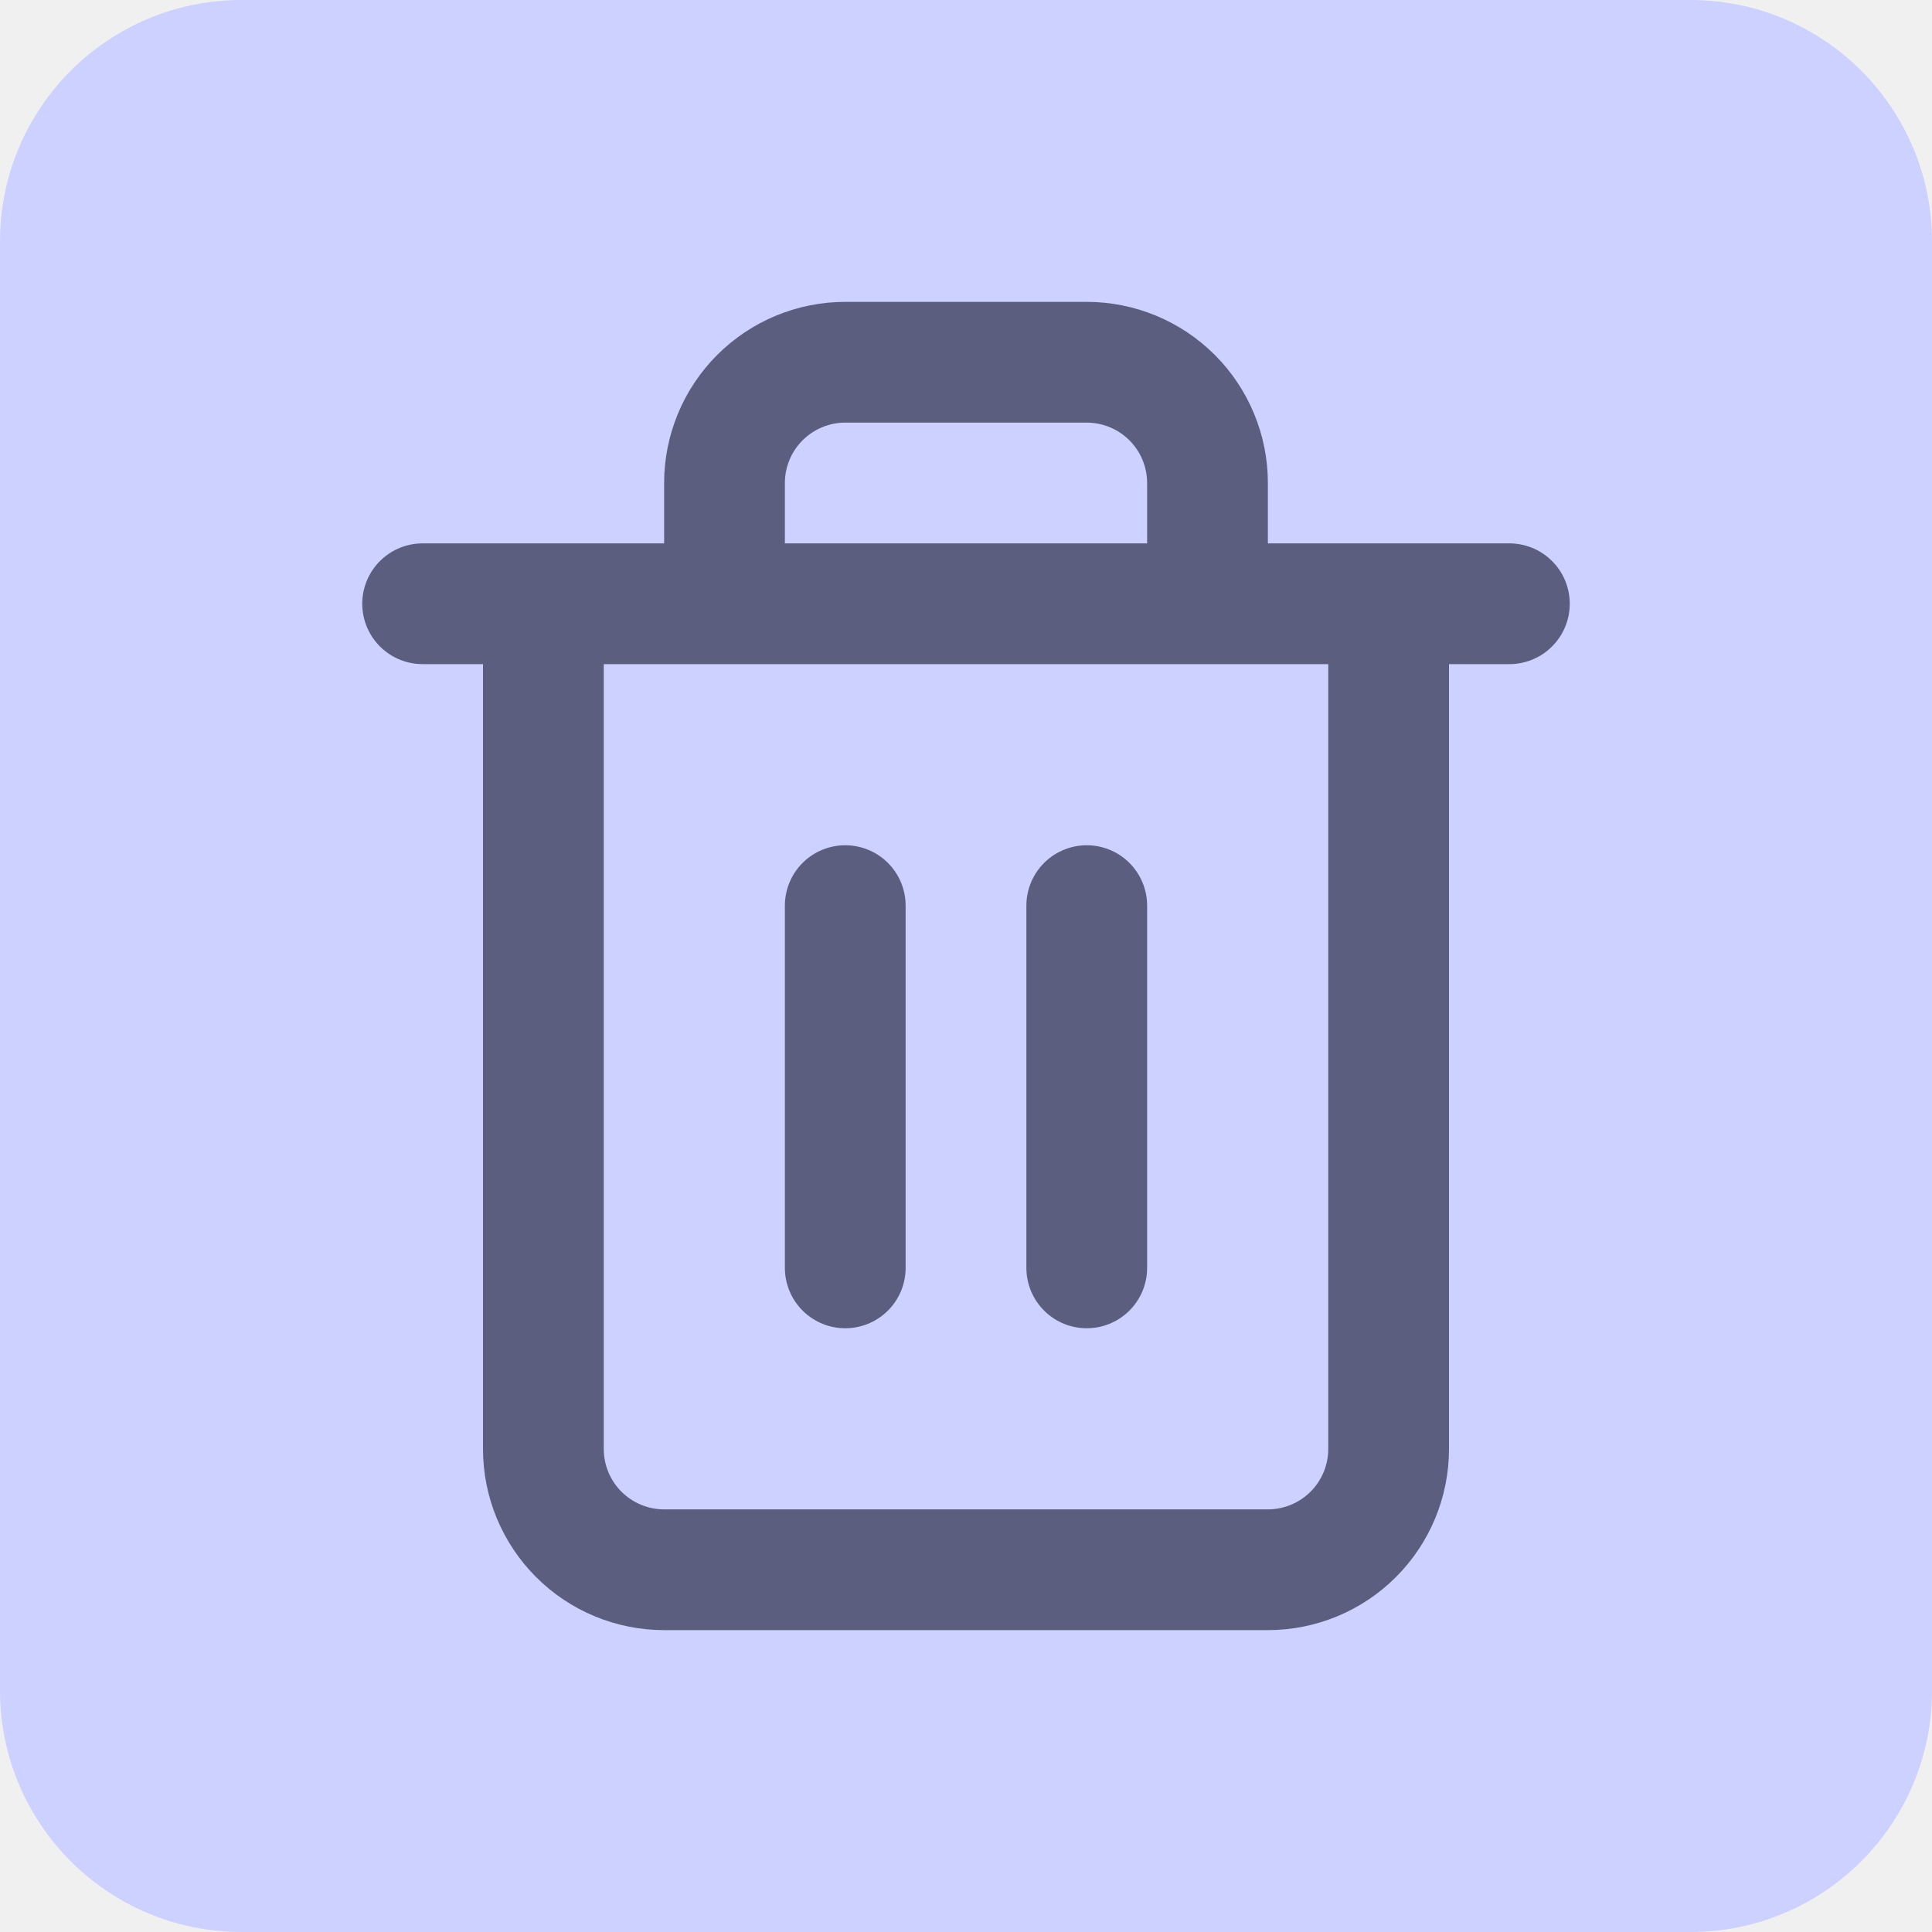
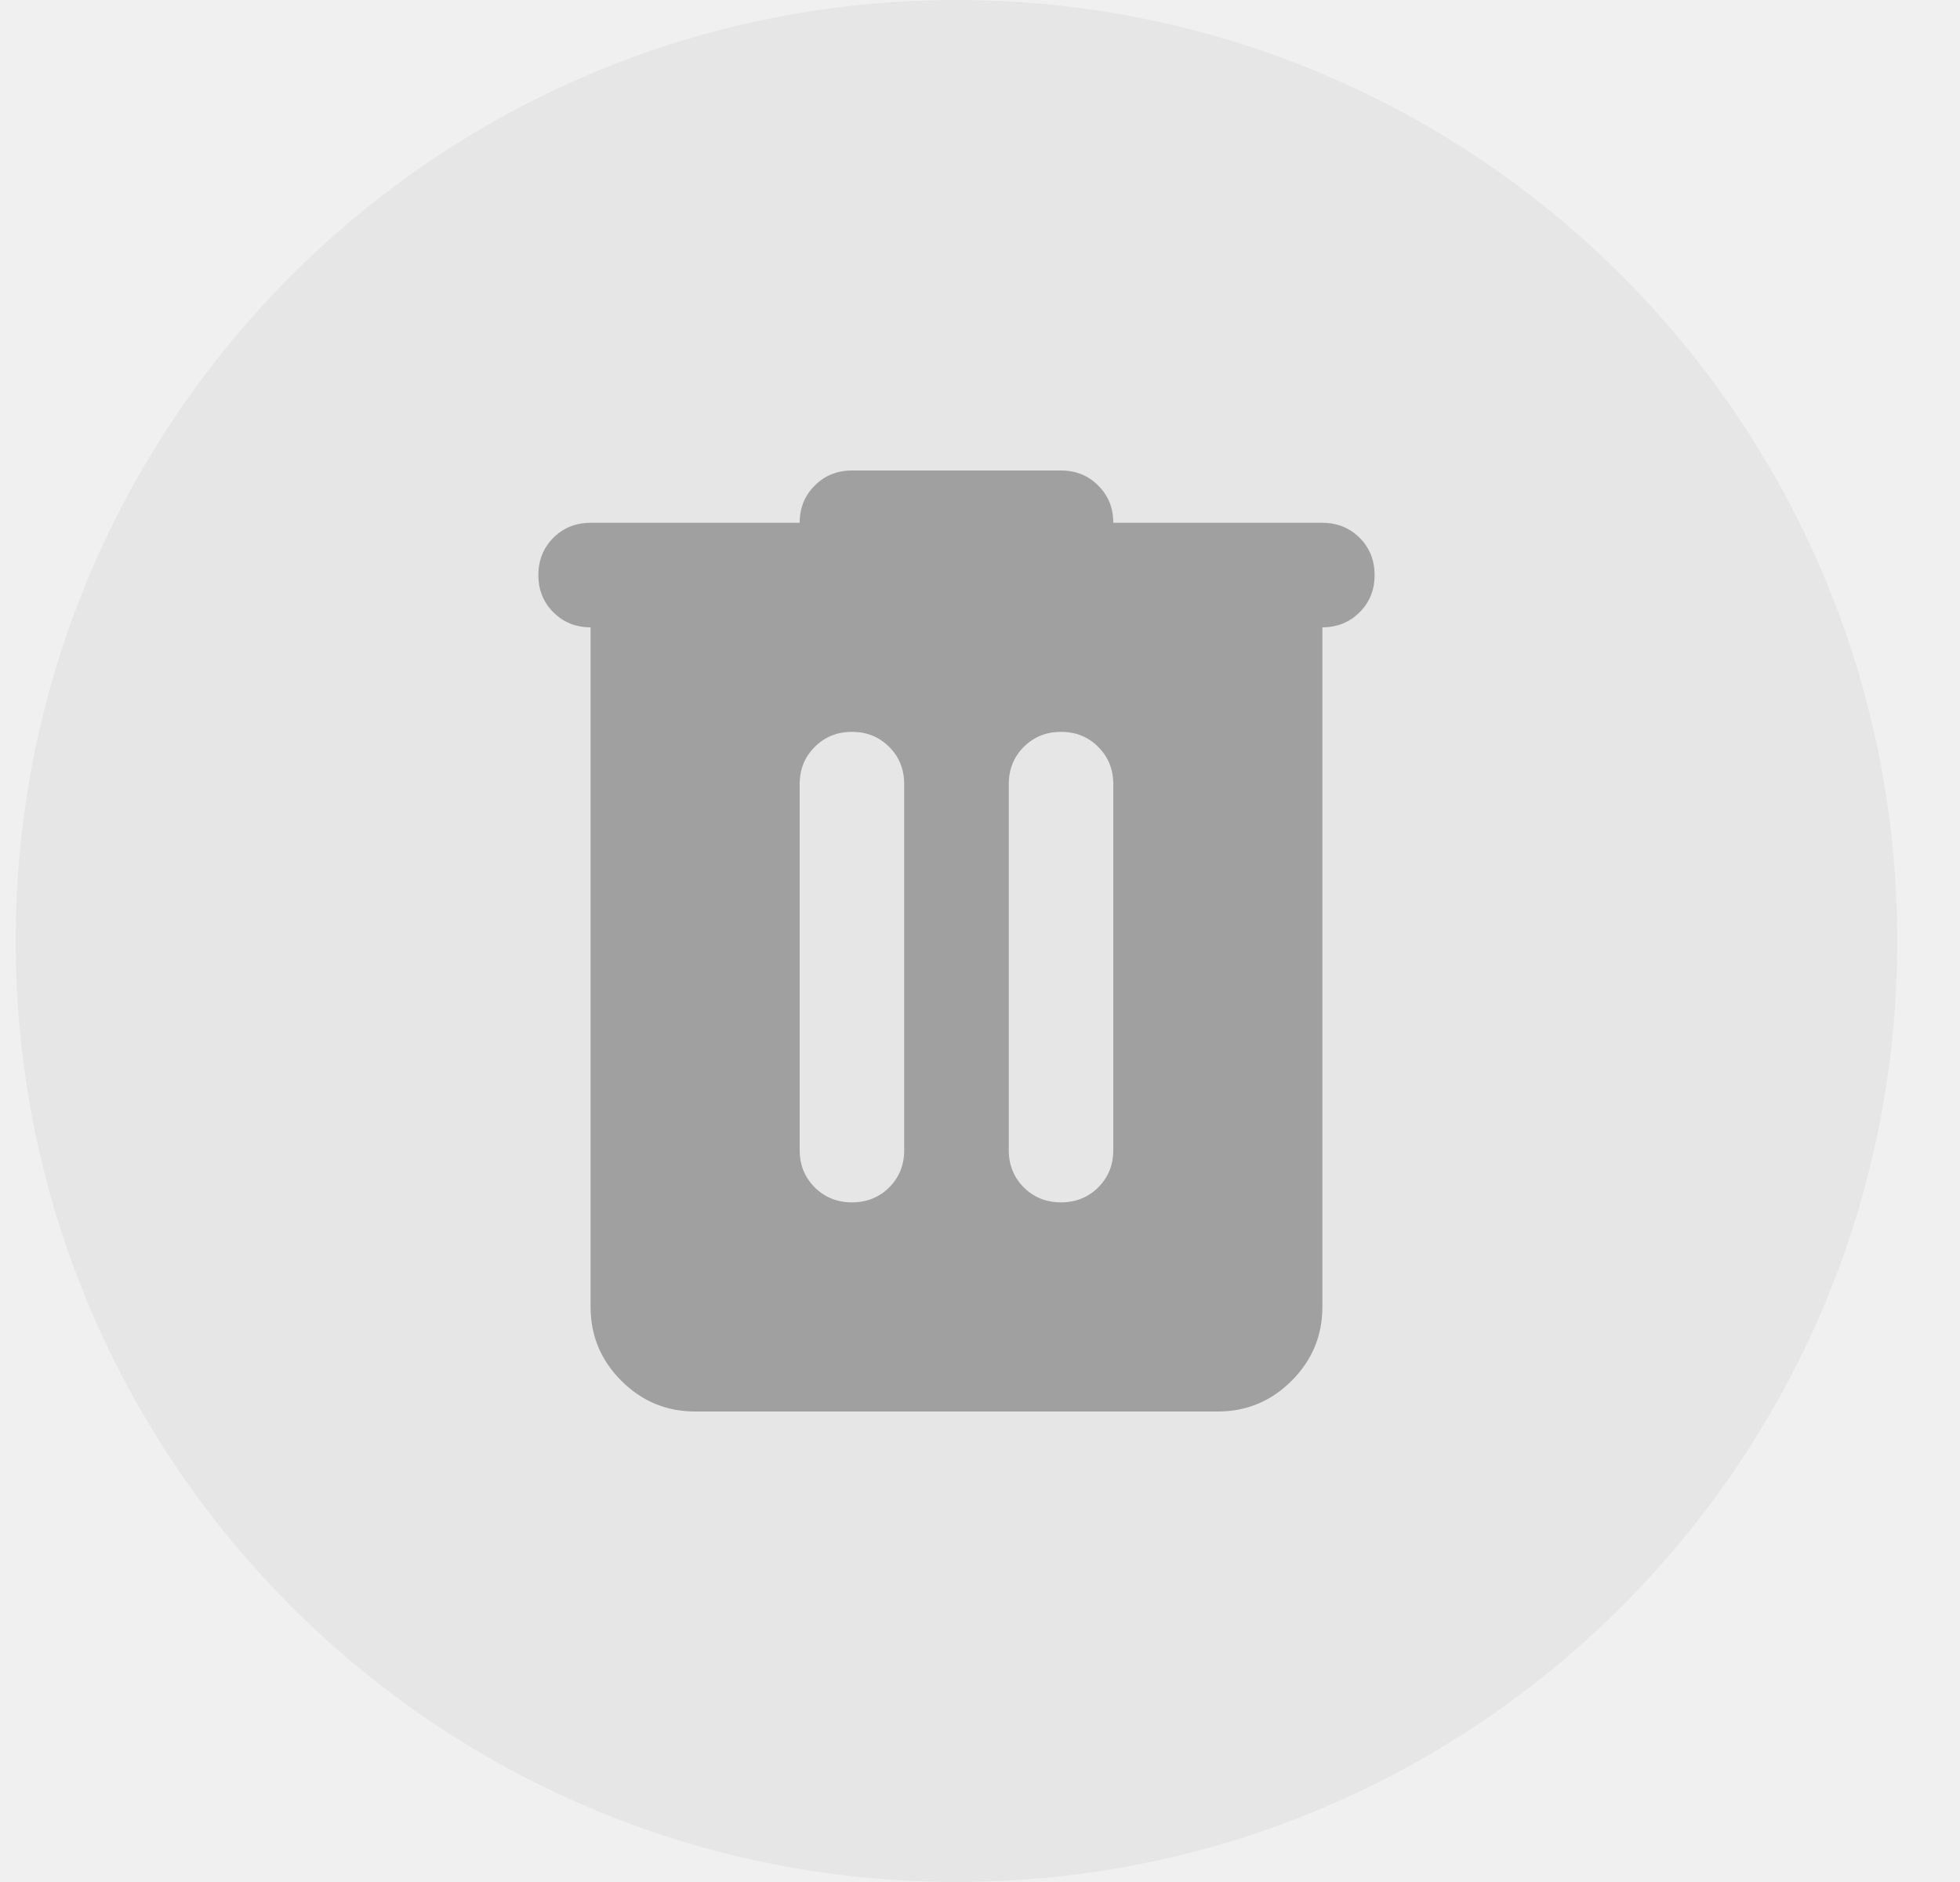
- <svg xmlns="http://www.w3.org/2000/svg" width="32" height="32" viewBox="0 0 32 32" fill="none">
-   <g clip-path="url(#clip0_32_110)">
-     <path d="M28 0H4C1.791 0 0 1.791 0 4V28C0 30.209 1.791 32 4 32H28C30.209 32 32 30.209 32 28V4C32 1.791 30.209 0 28 0Z" fill="#CCD1FF" />
-     <path d="M7 10H9M9 10H25M9 10V24C9 24.53 9.211 25.039 9.586 25.414C9.961 25.789 10.47 26 11 26H21C21.53 26 22.039 25.789 22.414 25.414C22.789 25.039 23 24.53 23 24V10H9ZM12 10V8C12 7.47 12.211 6.961 12.586 6.586C12.961 6.211 13.47 6 14 6H18C18.53 6 19.039 6.211 19.414 6.586C19.789 6.961 20 7.47 20 8V10M18 15V21M14 15V21" stroke="#5C5E80" stroke-width="2" stroke-linecap="round" stroke-linejoin="round" />
+ <svg xmlns="http://www.w3.org/2000/svg" width="25" height="24" viewBox="0 0 25 24" fill="none">
+   <rect x="0.2" width="24" height="24" rx="12" fill="#E6E6E6" />
+   <mask id="mask0_1092_1856" style="mask-type:alpha" maskUnits="userSpaceOnUse" x="4" y="4" width="17" height="16">
+     <rect x="4.2" y="4" width="16" height="16" fill="#D9D9D9" />
+   </mask>
+   <g mask="url(#mask0_1092_1856)">
+     <path d="M8.867 18C8.5 18 8.186 17.869 7.925 17.608C7.664 17.347 7.533 17.033 7.533 16.667V8C7.344 8 7.186 7.936 7.058 7.808C6.931 7.681 6.867 7.522 6.867 7.333C6.867 7.144 6.931 6.986 7.058 6.858C7.186 6.731 7.344 6.667 7.533 6.667H10.2C10.2 6.478 10.264 6.319 10.392 6.192C10.52 6.064 10.678 6 10.867 6H13.533C13.722 6 13.881 6.064 14.008 6.192C14.136 6.319 14.2 6.478 14.2 6.667H16.867C17.056 6.667 17.214 6.731 17.342 6.858C17.47 6.986 17.533 7.144 17.533 7.333C17.533 7.522 17.47 7.681 17.342 7.808C17.214 7.936 17.056 8 16.867 8V16.667C16.867 17.033 16.736 17.347 16.475 17.608C16.214 17.869 15.9 18 15.533 18H8.867ZM10.2 14.667C10.2 14.856 10.264 15.014 10.392 15.142C10.52 15.269 10.678 15.333 10.867 15.333C11.056 15.333 11.214 15.269 11.342 15.142C11.47 15.014 11.533 14.856 11.533 14.667V10C11.533 9.811 11.47 9.653 11.342 9.525C11.214 9.397 11.056 9.333 10.867 9.333C10.678 9.333 10.52 9.397 10.392 9.525C10.264 9.653 10.2 9.811 10.2 10V14.667ZM12.867 14.667C12.867 14.856 12.931 15.014 13.058 15.142C13.186 15.269 13.345 15.333 13.533 15.333C13.722 15.333 13.881 15.269 14.008 15.142C14.136 15.014 14.2 14.856 14.2 14.667V10C14.2 9.811 14.136 9.653 14.008 9.525C13.881 9.397 13.722 9.333 13.533 9.333C13.345 9.333 13.186 9.397 13.058 9.525C12.931 9.653 12.867 9.811 12.867 10V14.667Z" fill="#A0A0A0" />
  </g>
-   <defs>
-     <clipPath id="clip0_32_110">
-       <rect width="32" height="32" rx="4" fill="white" />
-     </clipPath>
-   </defs>
</svg>
